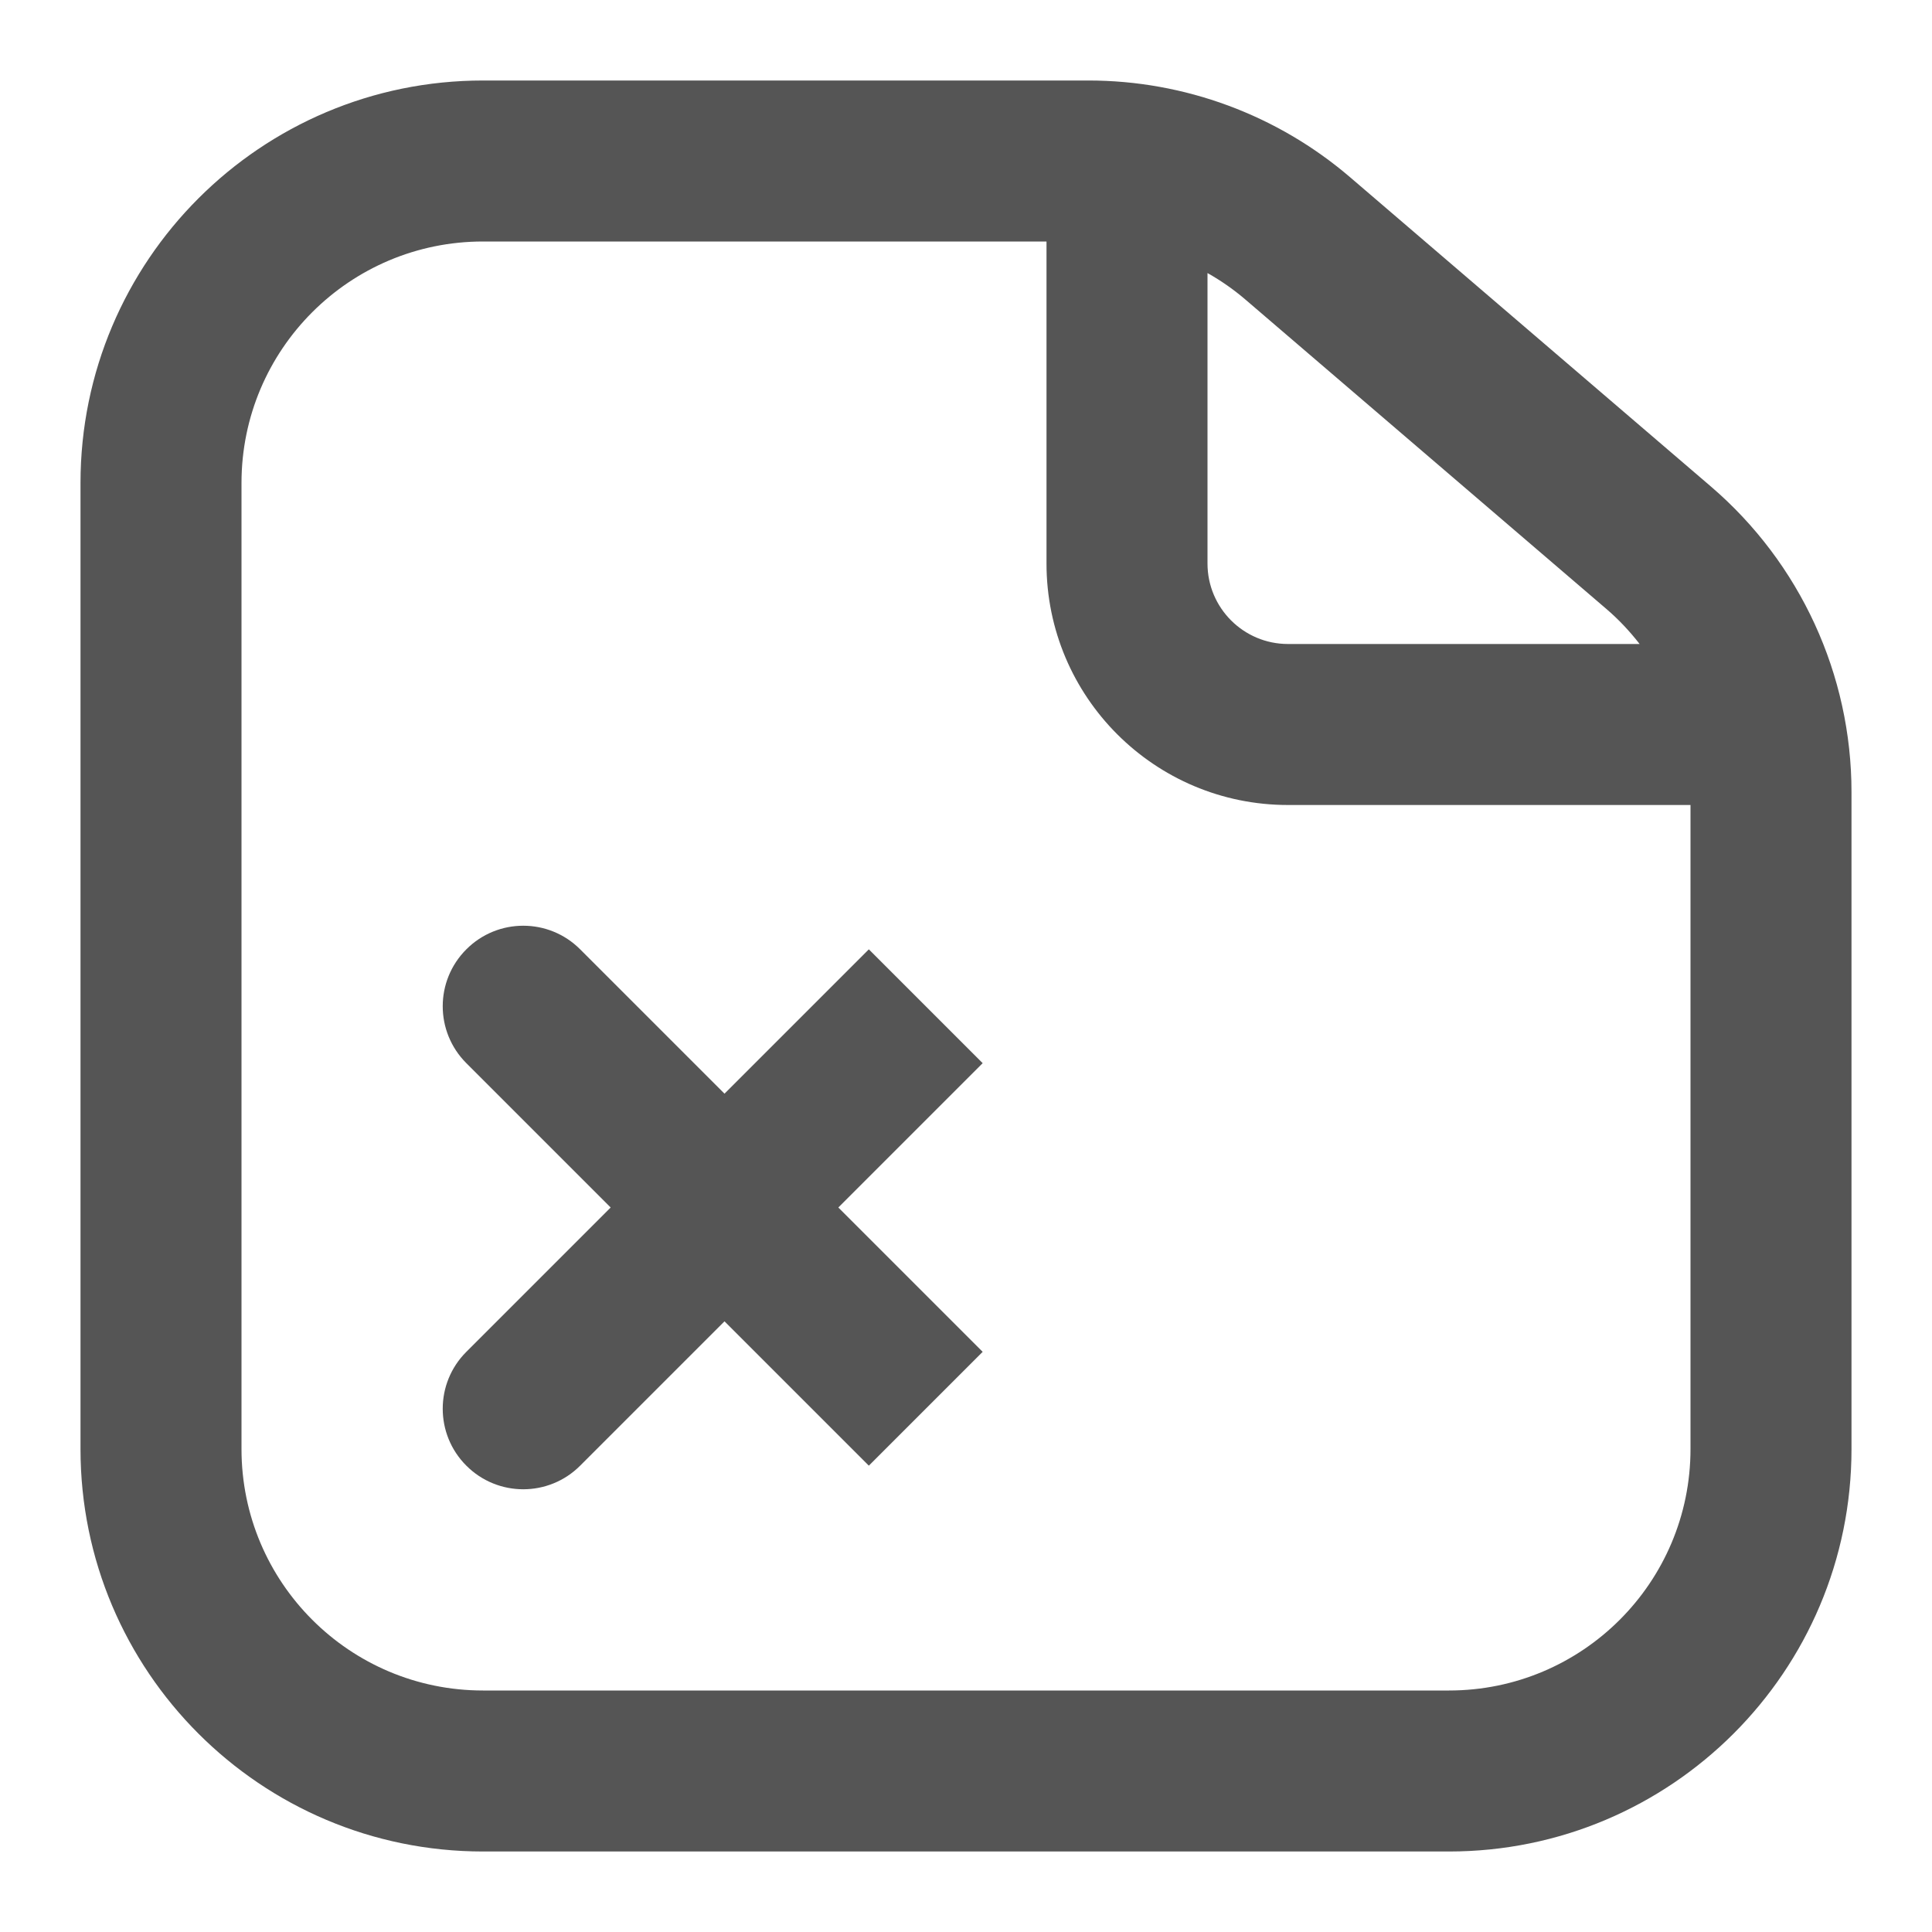
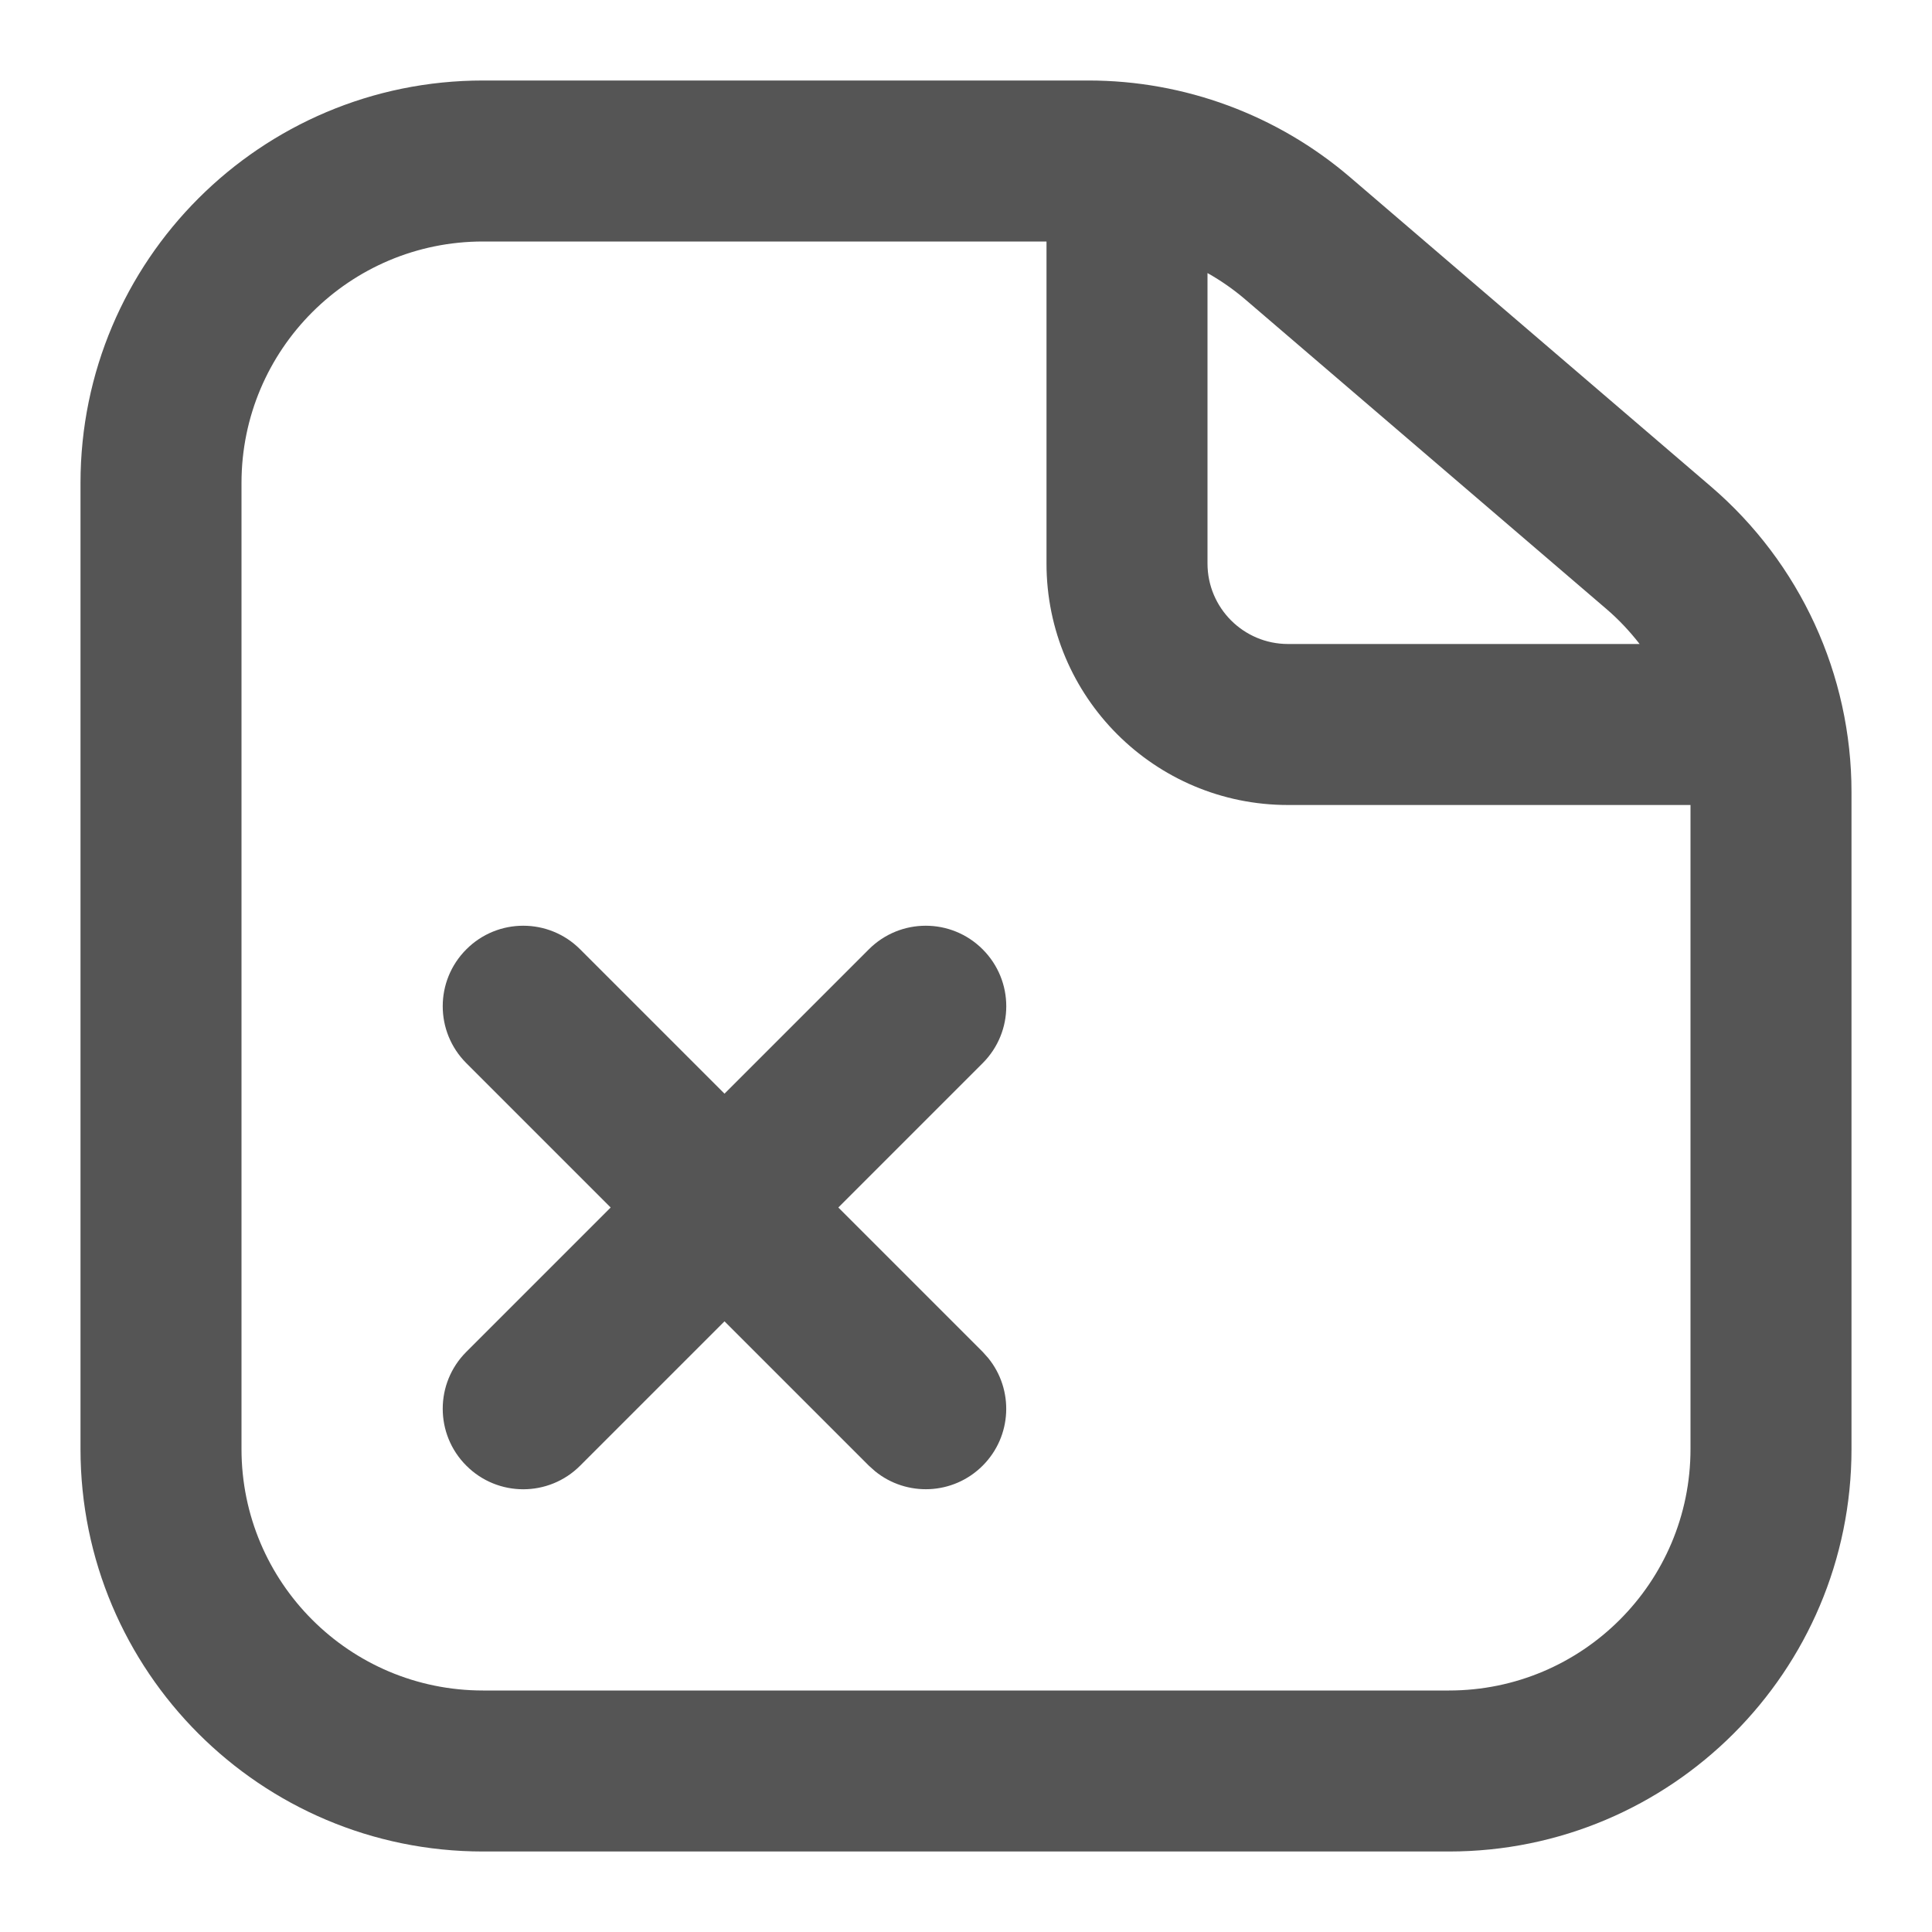
<svg xmlns="http://www.w3.org/2000/svg" width="24" height="24" viewBox="0 0 24 24" fill="none">
-   <path d="M5.793 11.793C6.183 11.402 6.817 11.402 7.207 11.793L9 13.586L10.793 11.793L12.207 13.207L10.414 15L12.207 16.793L10.793 18.207L9 16.414L7.207 18.207C6.817 18.598 6.183 18.598 5.793 18.207C5.402 17.817 5.402 17.183 5.793 16.793L7.586 15L5.793 13.207C5.402 12.816 5.402 12.184 5.793 11.793Z" fill="#555555" />
  <path fill-rule="evenodd" clip-rule="evenodd" d="M13.521 1C14.714 1 15.868 1.427 16.774 2.204L21.254 6.044C22.362 6.994 23 8.38 23 9.84V18C23 20.761 20.761 23 18 23H6C3.239 23 1 20.761 1 18V6C1 3.239 3.239 1 6 1H13.521ZM6 3C4.343 3 3 4.343 3 6V18C3 19.657 4.343 21 6 21H18C19.657 21 21 19.657 21 18V10H16C14.343 10 13 8.657 13 7V3H6ZM15 7C15 7.552 15.448 8 16 8H20.368C20.245 7.842 20.107 7.694 19.952 7.562L15.473 3.723C15.325 3.596 15.167 3.486 15 3.392V7Z" fill="#555555" />
+   <path d="M10.793 11.793C11.184 11.402 11.816 11.402 12.207 11.793C12.598 12.184 12.598 12.816 12.207 13.207L10.414 15L12.207 16.793L12.275 16.869C12.596 17.262 12.573 17.841 12.207 18.207C11.841 18.573 11.262 18.596 10.869 18.275L10.793 18.207L9 16.414L7.207 18.207C6.817 18.598 6.183 18.598 5.793 18.207C5.402 17.817 5.402 17.183 5.793 16.793L7.586 15L5.793 13.207C5.402 12.816 5.402 12.184 5.793 11.793C6.183 11.402 6.817 11.402 7.207 11.793L9 13.586L10.793 11.793Z" fill="#555555" />
</svg>
